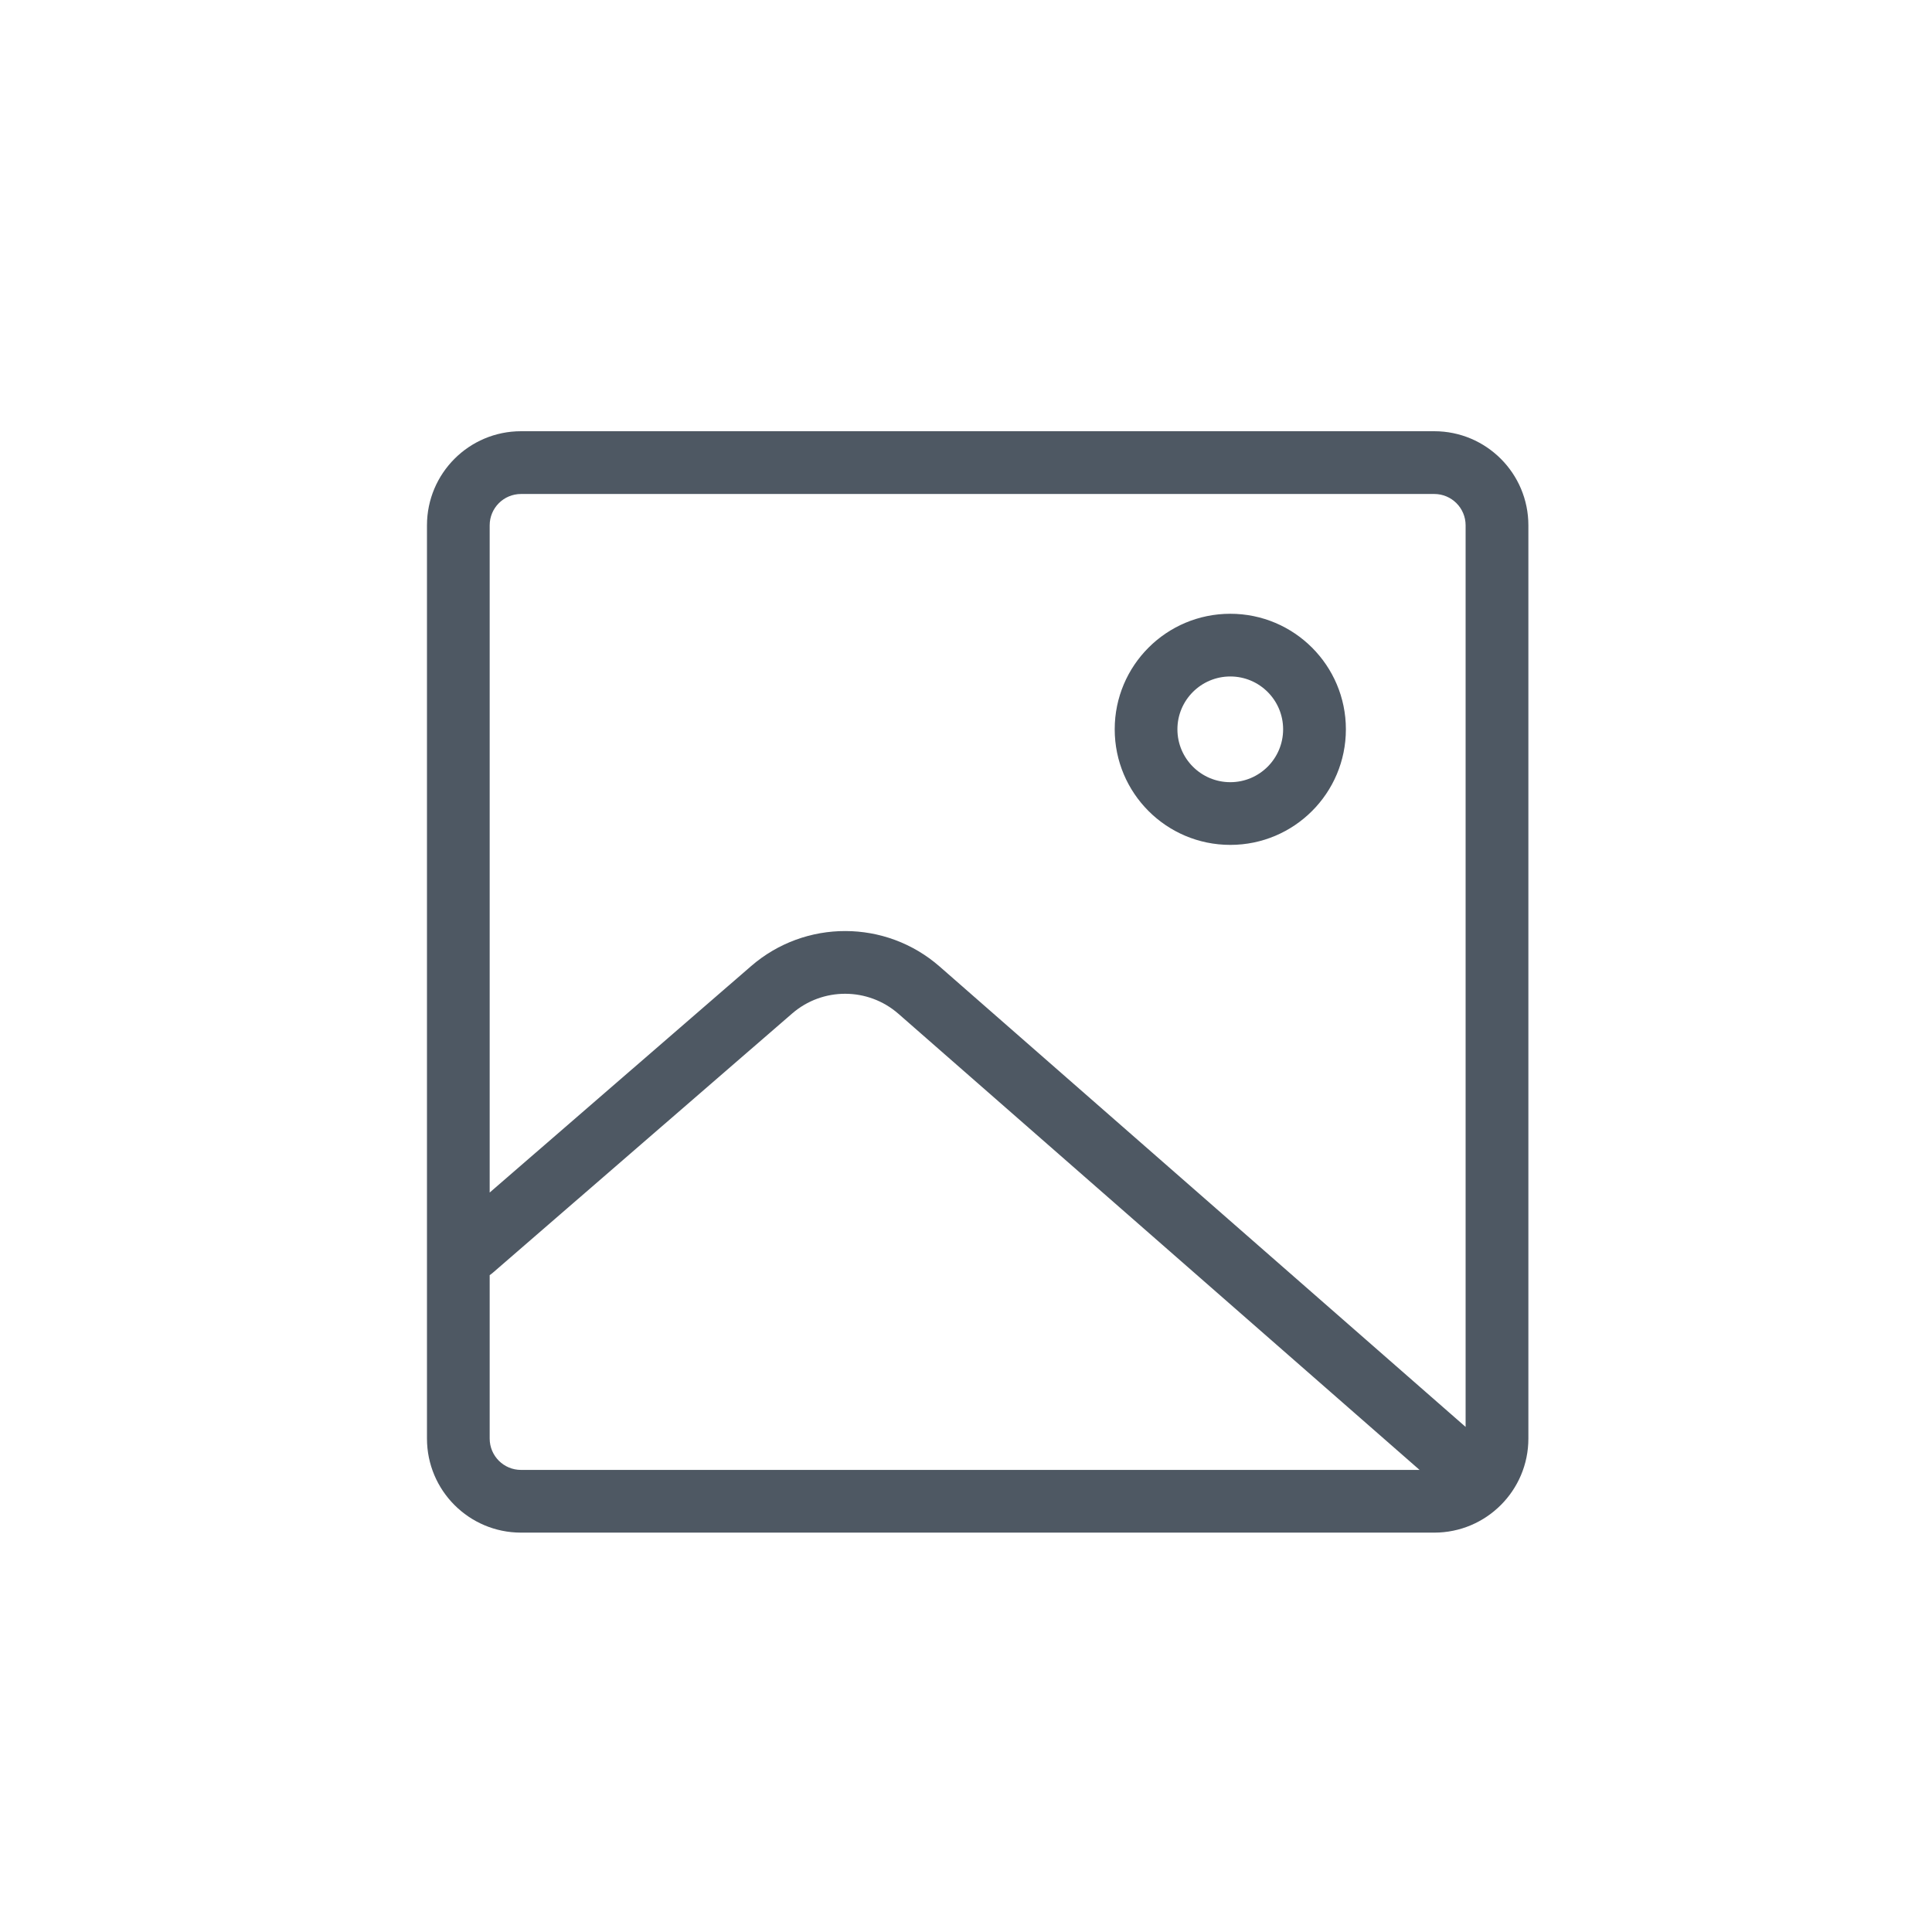
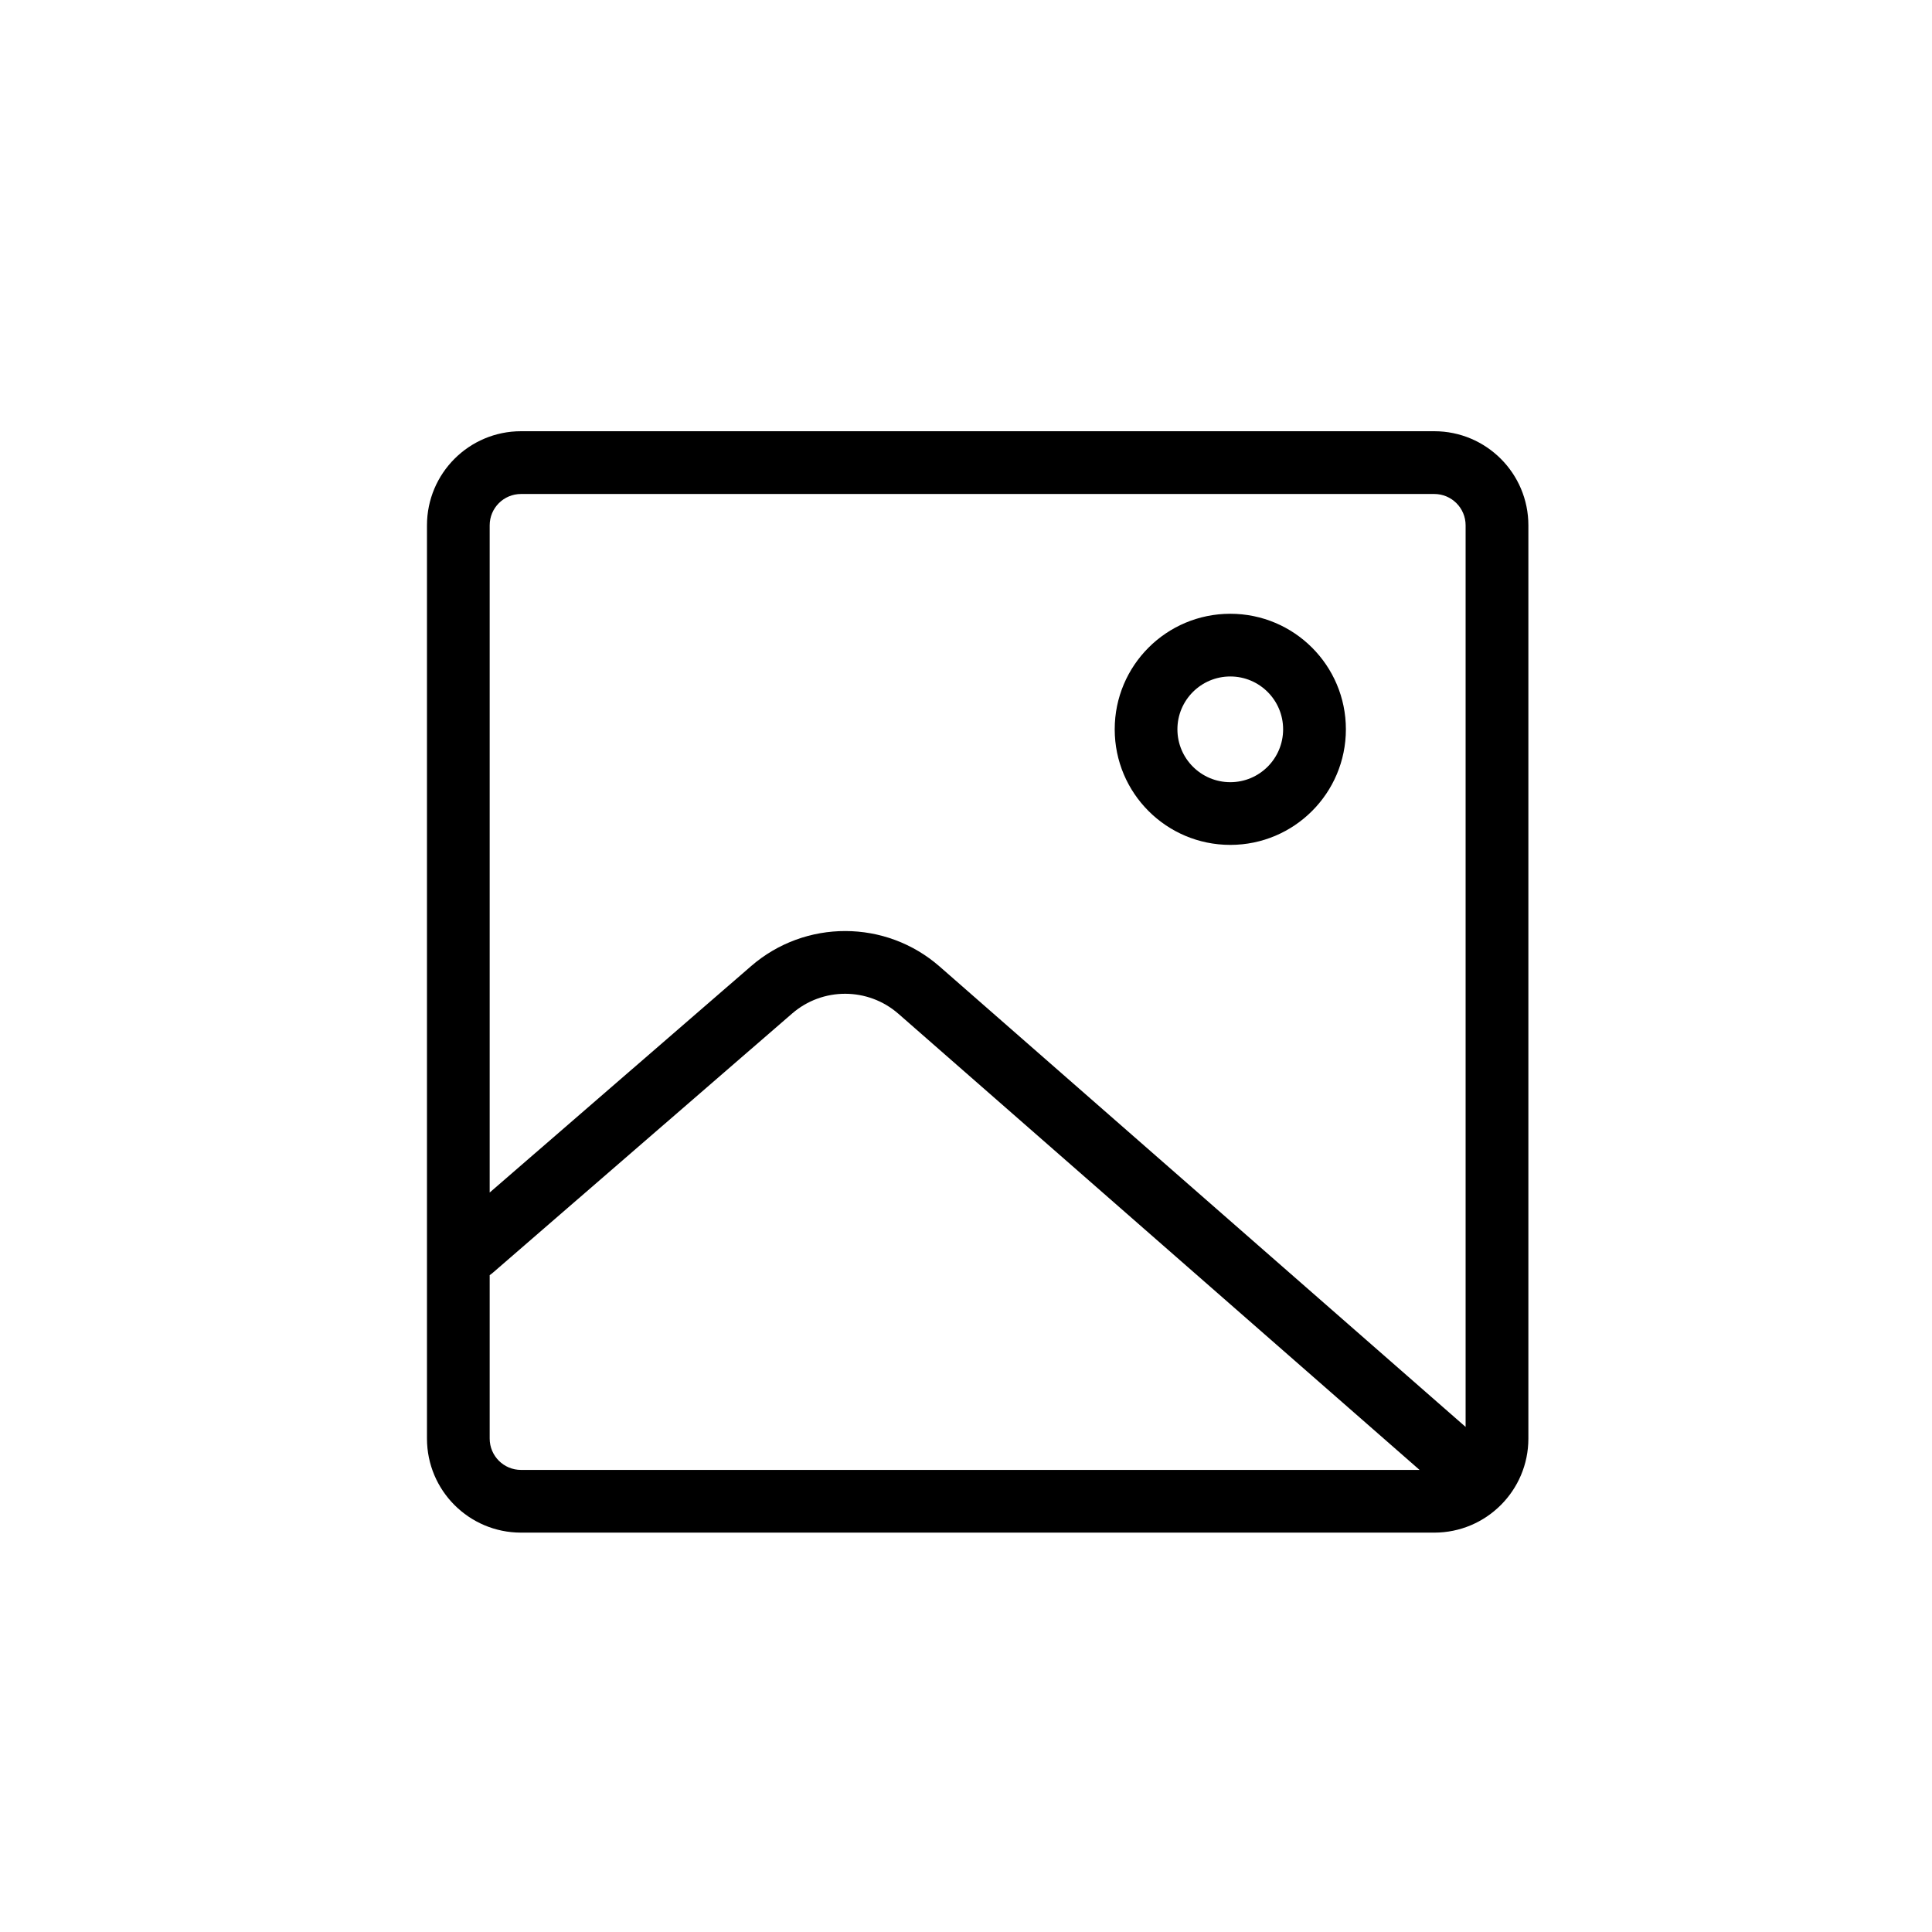
<svg xmlns="http://www.w3.org/2000/svg" width="35" height="35" viewBox="0 0 35 35" fill="none">
-   <path fill-rule="evenodd" clip-rule="evenodd" d="M22.288 11.119C21.131 11.119 20.194 12.056 20.194 13.212C20.194 14.369 21.131 15.306 22.288 15.306C23.444 15.306 24.382 14.369 24.382 13.212C24.382 12.056 23.444 11.119 22.288 11.119ZM21.33 13.212C21.33 12.684 21.759 12.255 22.288 12.255C22.817 12.255 23.245 12.684 23.245 13.212C23.245 13.741 22.817 14.17 22.288 14.17C21.759 14.17 21.33 13.741 21.33 13.212Z" fill="#4E5863" />
-   <path fill-rule="evenodd" clip-rule="evenodd" d="M7.735 9.517C7.735 8.575 8.498 7.812 9.439 7.812H25.983C26.924 7.812 27.688 8.575 27.688 9.517V26.061C27.688 27.002 26.924 27.765 25.983 27.765H9.439C8.498 27.765 7.735 27.002 7.735 26.061V9.517ZM9.439 8.949C9.125 8.949 8.871 9.203 8.871 9.517V21.604L13.607 17.502C14.588 16.652 16.047 16.655 17.024 17.511L26.551 25.85V9.517C26.551 9.203 26.297 8.949 25.983 8.949H9.439ZM8.871 26.061V23.1C8.891 23.087 8.911 23.072 8.929 23.056L14.35 18.361C14.903 17.882 15.725 17.884 16.276 18.366L25.717 26.629H9.439C9.125 26.629 8.871 26.375 8.871 26.061Z" fill="#4E5863" />
+   <path fill-rule="evenodd" clip-rule="evenodd" d="M22.288 11.119C21.131 11.119 20.194 12.056 20.194 13.212C20.194 14.369 21.131 15.306 22.288 15.306C23.444 15.306 24.382 14.369 24.382 13.212C24.382 12.056 23.444 11.119 22.288 11.119ZM21.33 13.212C21.33 12.684 21.759 12.255 22.288 12.255C22.817 12.255 23.245 12.684 23.245 13.212C23.245 13.741 22.817 14.17 22.288 14.17C21.759 14.17 21.33 13.741 21.33 13.212Z" fill="currentColor" />
+   <path fill-rule="evenodd" clip-rule="evenodd" d="M7.735 9.517C7.735 8.575 8.498 7.812 9.439 7.812H25.983C26.924 7.812 27.688 8.575 27.688 9.517V26.061C27.688 27.002 26.924 27.765 25.983 27.765H9.439C8.498 27.765 7.735 27.002 7.735 26.061V9.517ZM9.439 8.949C9.125 8.949 8.871 9.203 8.871 9.517V21.604L13.607 17.502C14.588 16.652 16.047 16.655 17.024 17.511L26.551 25.85V9.517C26.551 9.203 26.297 8.949 25.983 8.949H9.439ZM8.871 26.061V23.1C8.891 23.087 8.911 23.072 8.929 23.056L14.35 18.361C14.903 17.882 15.725 17.884 16.276 18.366L25.717 26.629H9.439C9.125 26.629 8.871 26.375 8.871 26.061Z" fill="currentColor" />
</svg>
